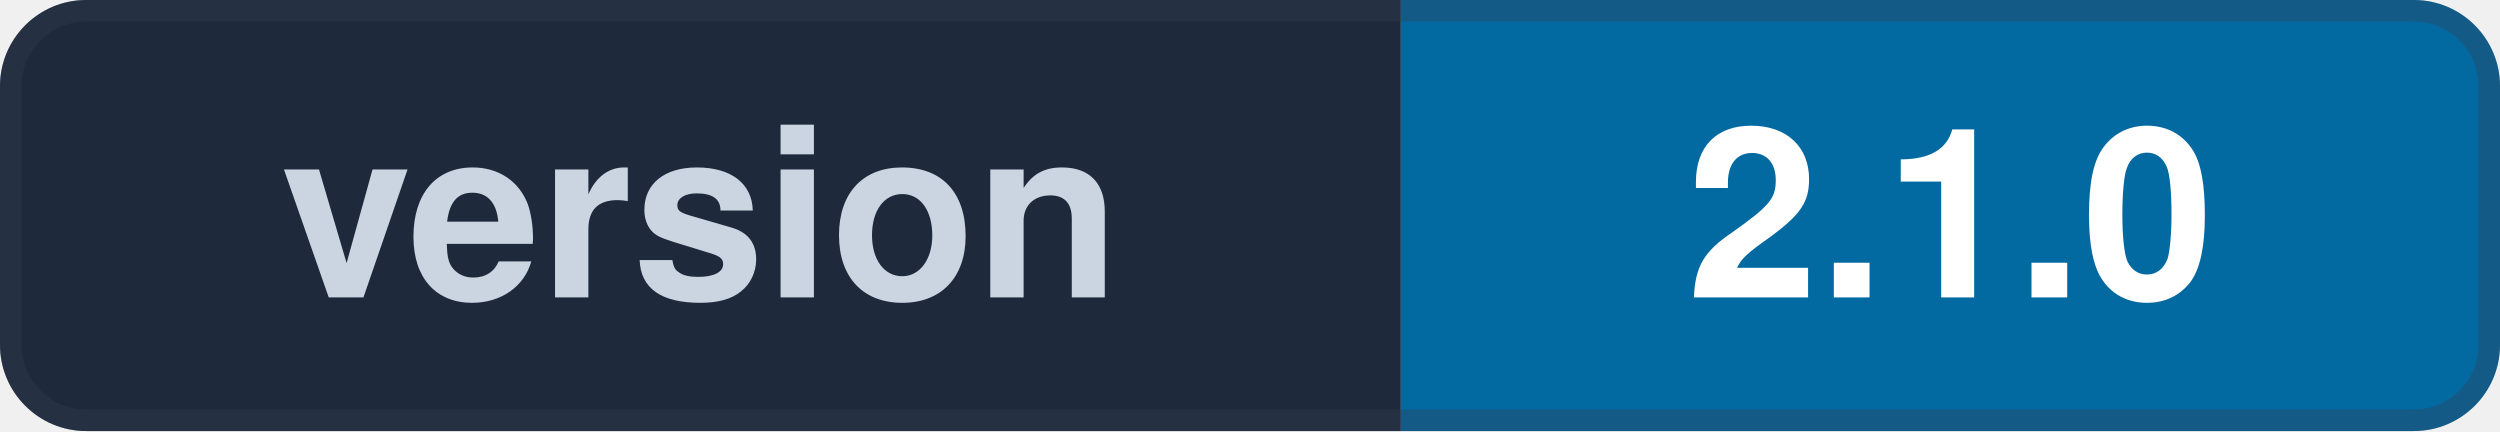
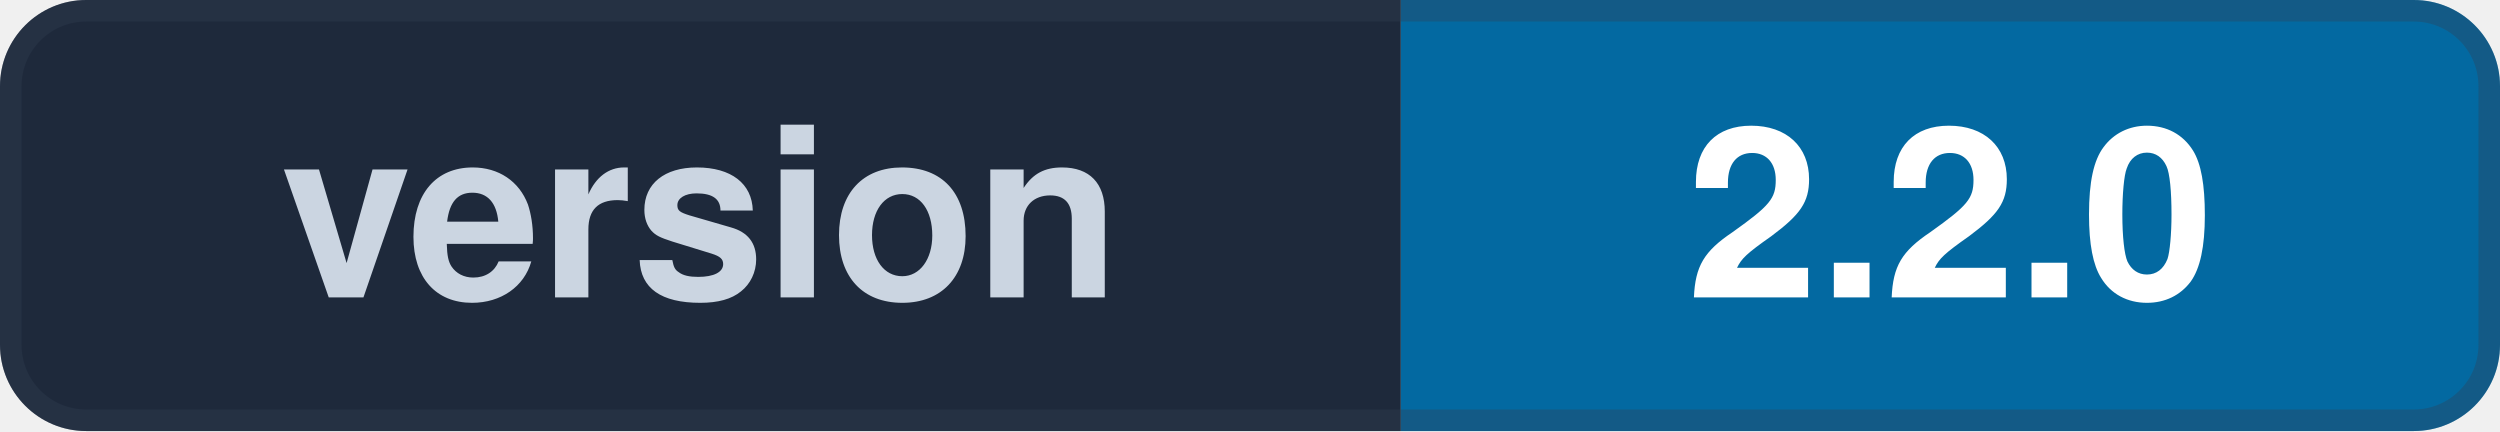
- <svg xmlns="http://www.w3.org/2000/svg" width="116" height="20" viewBox="0 0 116 20" role="img" aria-label="version: 2.1.0">
+ <svg xmlns="http://www.w3.org/2000/svg" width="116" height="20" viewBox="0 0 116 20" role="img" aria-label="version: 2.2.0">
  <clipPath id="r">
    <rect width="116" height="20" rx="4" fill="#fff" />
  </clipPath>
  <g clip-path="url(#r)">
    <rect width="65" height="20" fill="#1E293B" />
    <rect x="65" width="51" height="20" fill="#0369A1" />
  </g>
  <rect x="0.5" y="0.5" width="115" height="19" rx="3.5" fill="none" stroke="#334155" stroke-opacity="0.35" />
  <g fill="#F8FAFC" text-anchor="middle" font-family="-apple-system,BlinkMacSystemFont,'Segoe UI',Helvetica,Arial,sans-serif" font-size="11" font-weight="600">
    <text x="32.5" y="13.8" fill="#CBD5E1">version</text>
-     <text x="90.5" y="13.8" fill="#FFFFFF">2.1.0</text>
+     <text x="90.5" y="13.8" fill="#FFFFFF">2.2.0</text>
  </g>
</svg>
